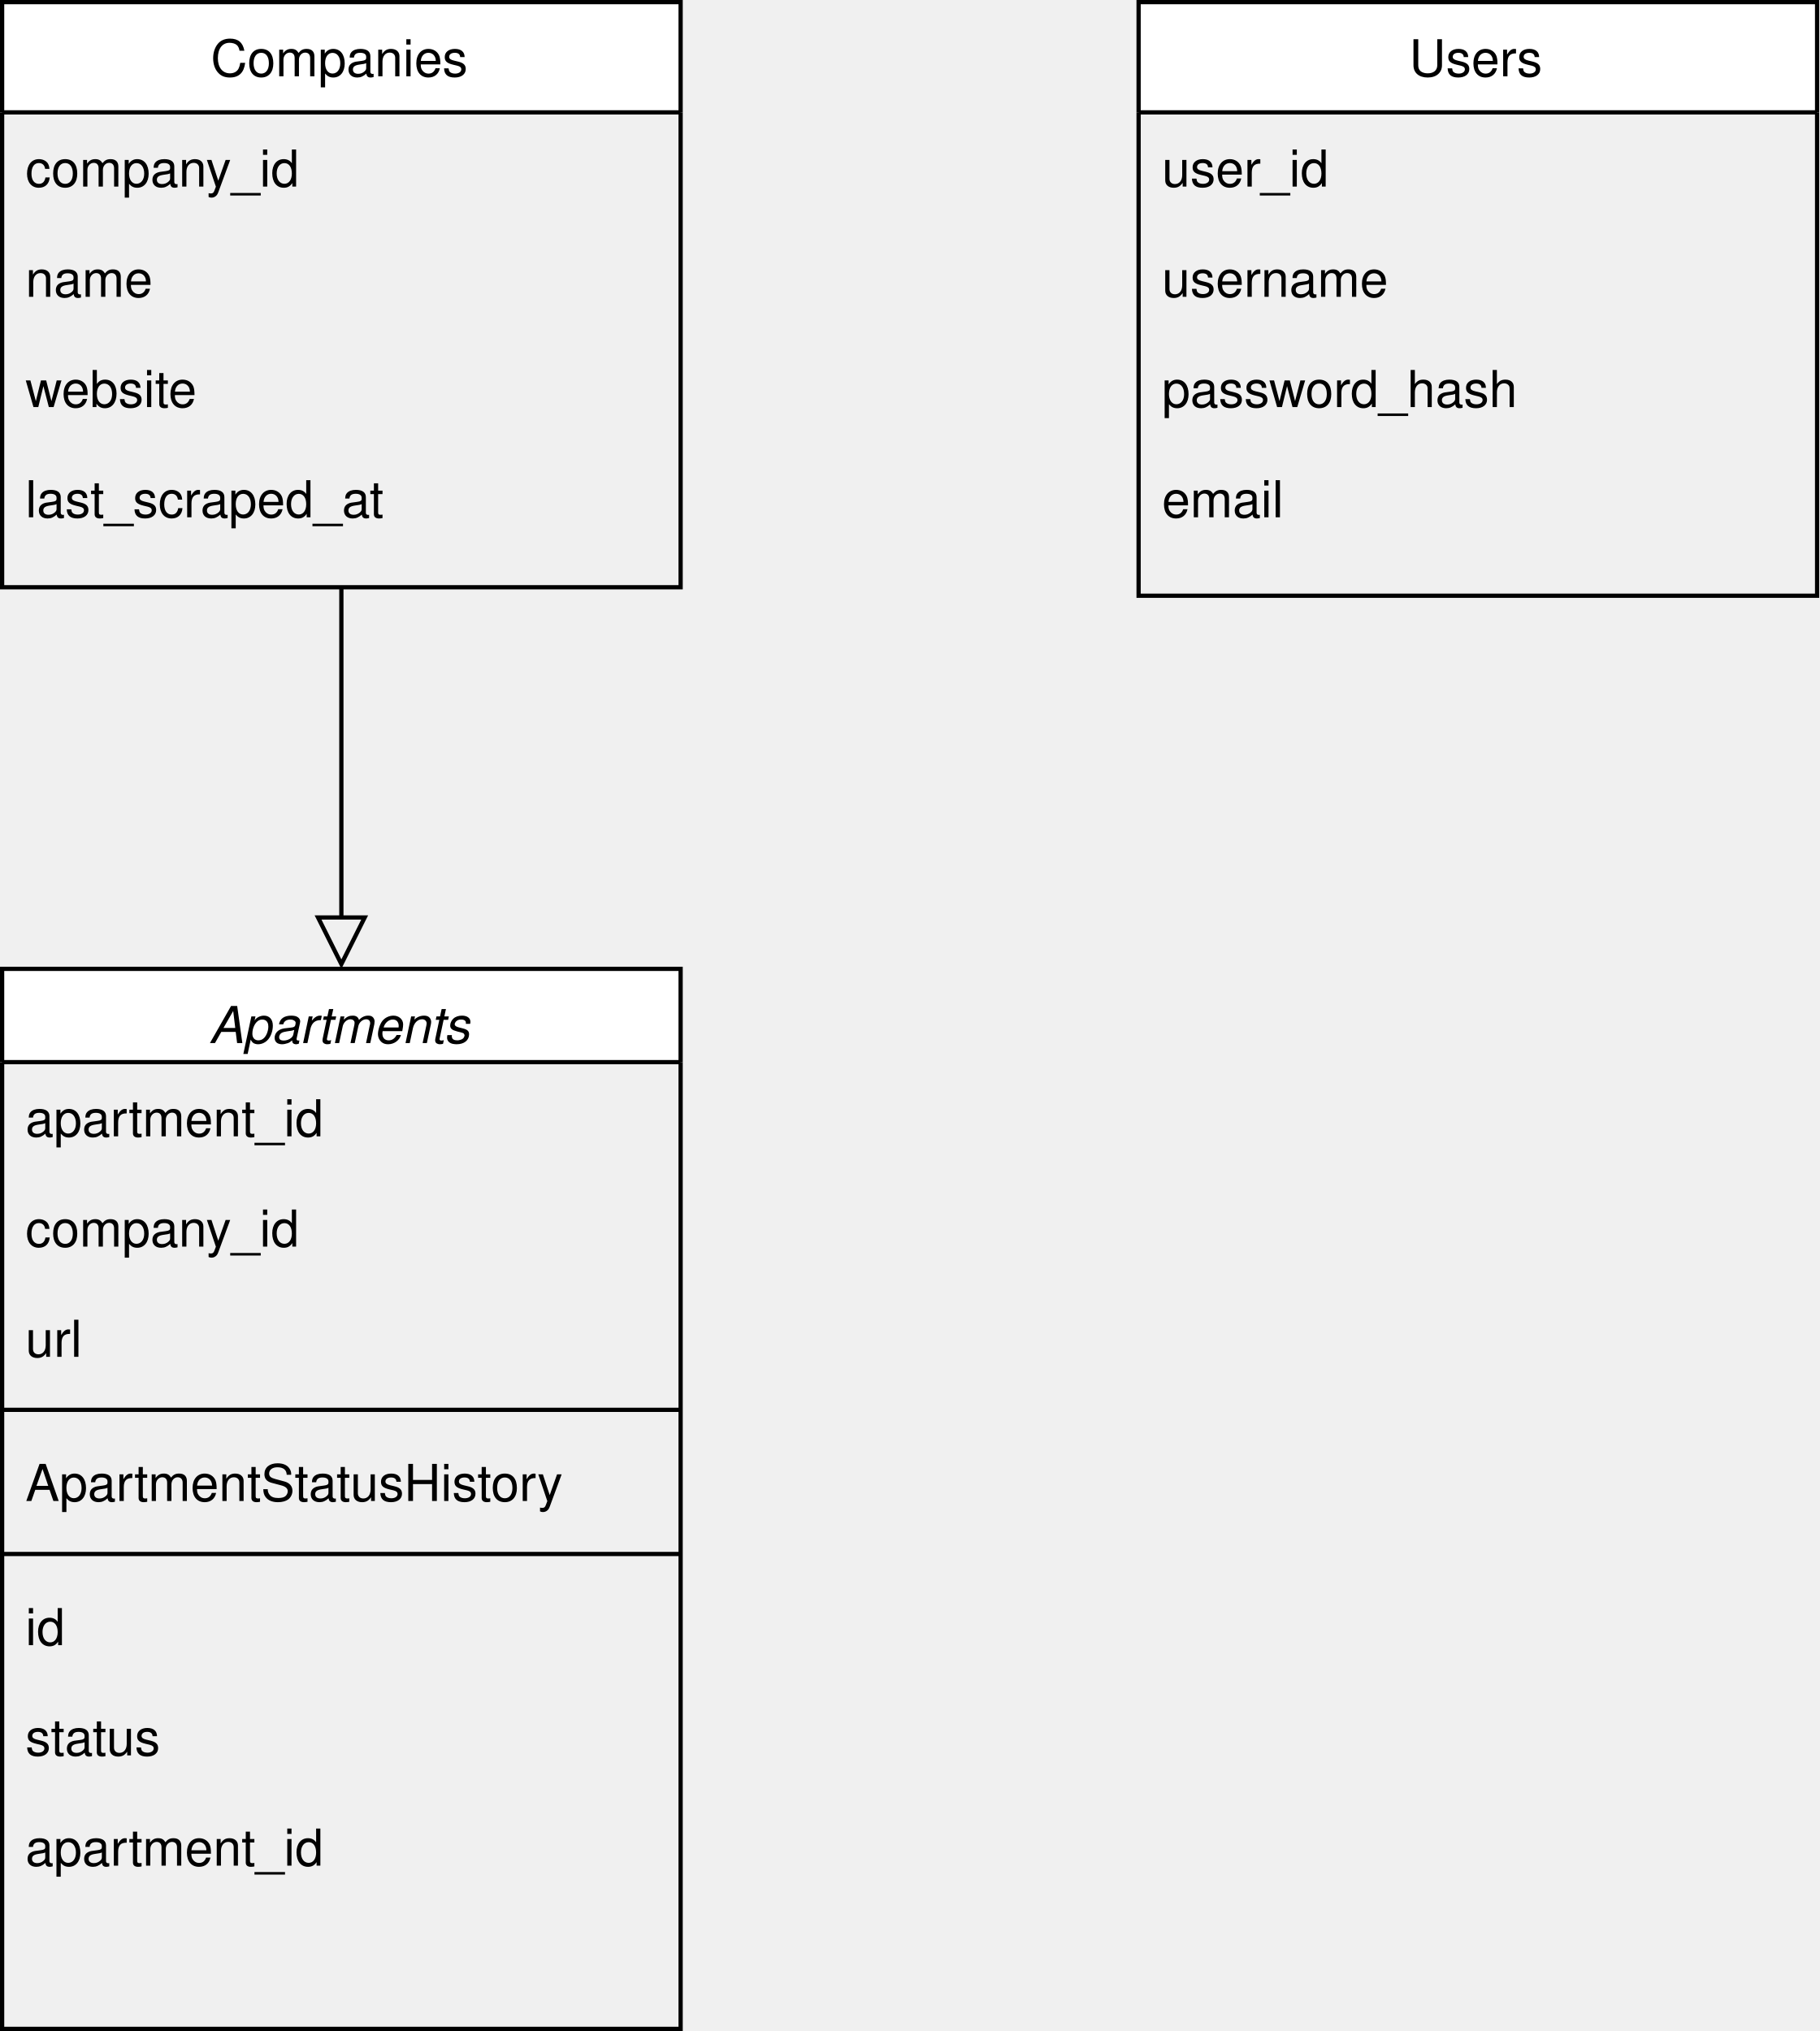
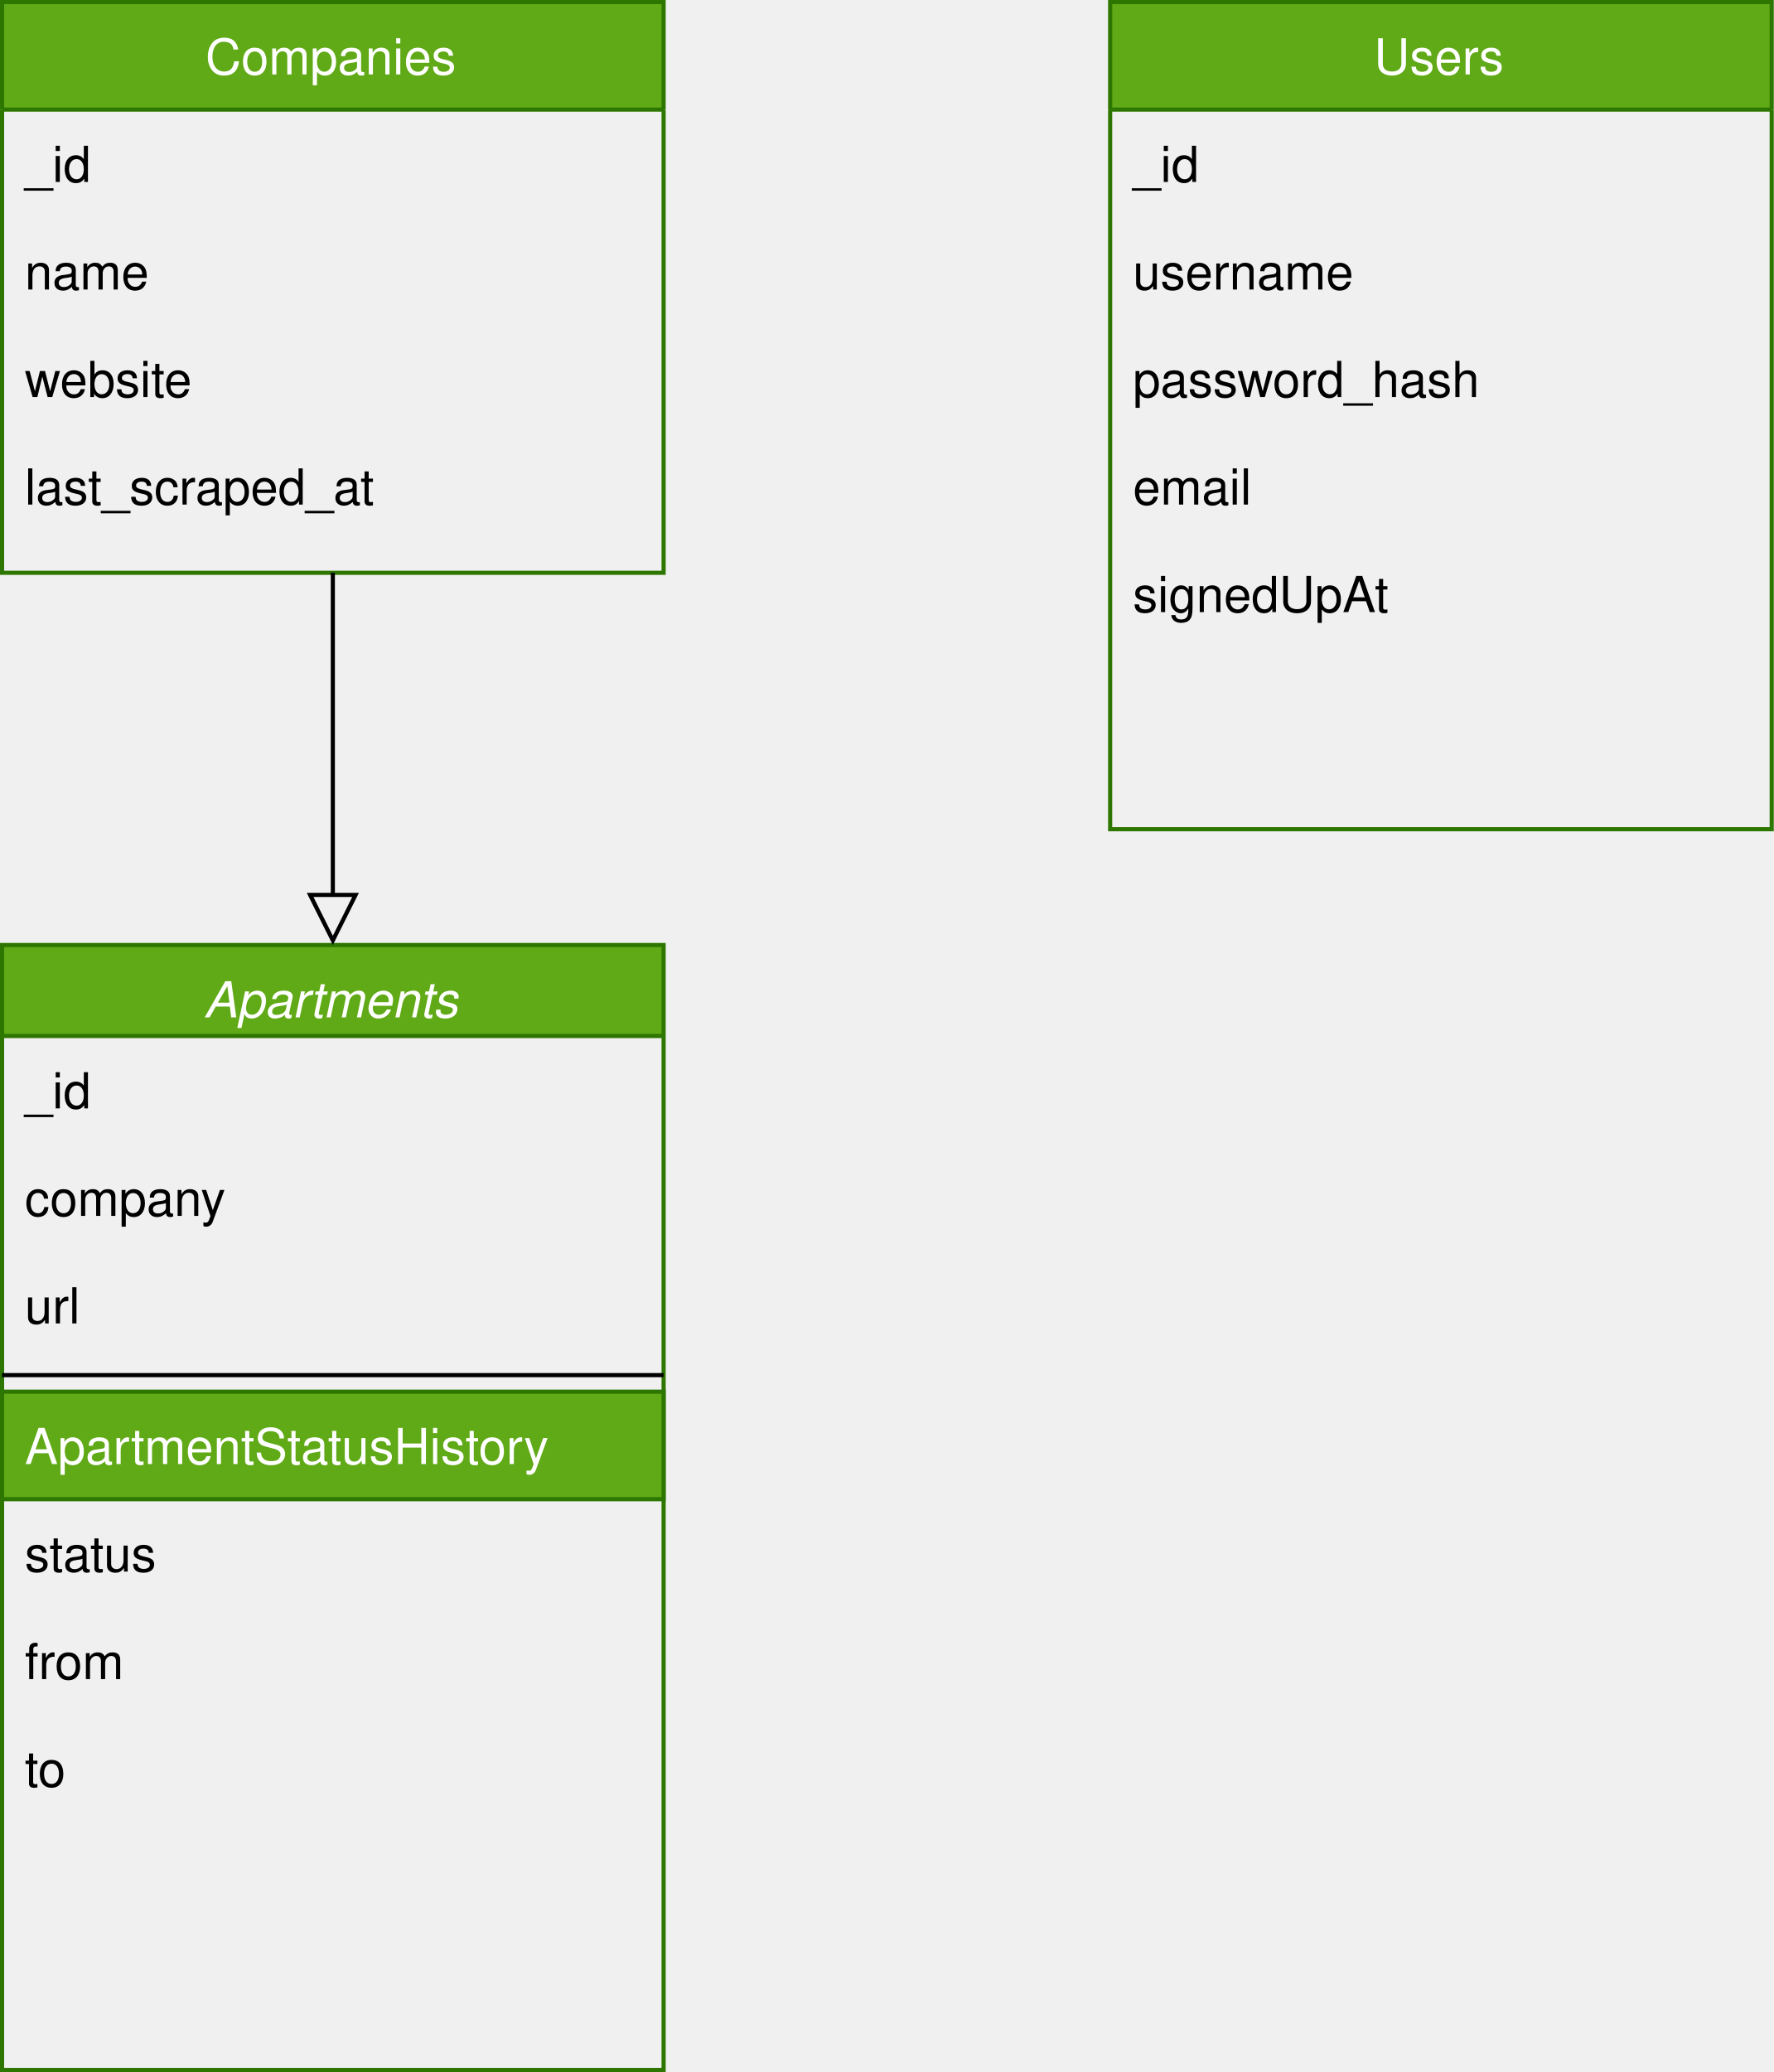
- <svg xmlns="http://www.w3.org/2000/svg" version="1.1" width="429px" height="479px" viewBox="-0.5 -0.5 429 479" content="&lt;mxfile host=&quot;Electron&quot; modified=&quot;2024-05-13T18:39:24.092Z&quot; agent=&quot;5.0 (Windows NT 10.0; Win64; x64) AppleWebKit/537.36 (KHTML, like Gecko) draw.io/20.7.4 Chrome/106.0.525.199 Electron/21.3.3 Safari/537.36&quot; etag=&quot;niwX3GAni1YeFn_pxl6q&quot; version=&quot;20.7.4&quot; type=&quot;device&quot;&gt;&lt;diagram id=&quot;C5RBs43oDa-KdzZeNtuy&quot; name=&quot;Page-1&quot;&gt;7Vpdc9o4FP01PGbHsoHAI5Cv7dJO2rTJ9ikjbIGVyJZXEiHk1++VLWMcETAdiFvCDJNYR1eSdc+RfK/shjeIni8FTsLPPCCs4TrBc8M7a7guaqIO/NPIPEO6TScDJoIGxqgAbugLMWBuNqUBkSVDxTlTNCmDPo9j4qsShoXgs7LZmLPyqAmeEAu48TGz0TsaqDBDO+5pgV8ROgnzkVG7m9VEODc2M5EhDvhsCfLOG95AcK6yq+h5QJh2Xu6Xu7/nd2z42L789FX+h3/0//n+5fYk6+ximyaLKQgSq1/u+uVxfHF123z4N7m++DpzLnujTyemifOE2dT4qwfDqAgGkmbWap67Us5oxHAMpf6Yx+rG1IAj+pjRSQzXPjQkAoAnIhQFFnqmQvEEUD+kLBjiOZ/qeUiF/ce81A+5oC/QLWZQhQCAaqGMoLS3lyxudEuAHUAFkWBznTsHLaAhlsrY+JwxnEg6Sm9Ym0RYTGjc50rxKO+IT+OABKa0YDstKMEfF/rR7StSYqjT3iDPS4I0FF0SHhEl5mBiat18eZnl5jXN+psV4kVtYxMuCddtGRCbBTNZ9L0Y7hssMBxPwAnFeF55PJSPv3G8dnk4zID4GCvS126Uy1KEi6WpFlAq0C3Eiiyx4lys99DwtVzB42pJmoyM1ZvClAn2aTwZpjZnzQL5ZmasIQ5txywVRUiDgMSpaBRWONOVVkrCqV46cAOtPvzAcQPnr1ajBTc0gDIqyvDT5kINeAz6wjQVEgHRzogW7gqJrV3CmyVmKNbmv8LwsqBK1G7Lo2vx6PMowfH8EFlcs6uEKmLmcl9cV9499sW1Z3E9FexI8k5JPm3WTHLTItlimNE0bjDeQCufqRvoj4BI3V3O93cth7MTZGnCszXhreCf4RFh11xSRbnuX2S2r3RR1y6NnIoP4s6eSG29HRpC+KWm8opKxWGggdvoOSv+Htoi3x/T77hJe/Ofn29D+vCQPPtyeP7lBHebKzbpj7Z+LbaqEv02q17FXXkH63clqXZqd4DR1d7Ya75jkLySPjvZkemue6SwKoXturdVO8/5APnqHojs1h3fti0iB2nCSknlQzLnPQ7J2h/0kAy5FWNl5K152r59SIZeHZJ5nd/3kOzU0uoBH65U3F/alQU2L/NW247TsViMcUQOjr+dnptszXKr7oNQZMfoMzKChObwmF5+Fjb3Rehp3aedyI7aGfjgXvoCJyS4x+rgiN0Xl8ipO+pDdvxusUfioKdfUkNpxLgOt/oAmXgMOVnxgrJ8K9sQMJX3QxJMSL5mCBvx2XkB9FMAKnKlbB1uST4VPtlMGQSYE1LhwEvf7VpiVxEpCMOKPpXf1a8Jzq61cJcCQaccmLmOV+4im6RpVehh+44yL1gd7ezVph22/ZBEHNOLOtKLVn4gu3V6kecl26UXrdardOZ3fgdvR6ZTEOoHTi4WS/fPyS5QdyWJxxRj91zXnmO4do6RYClnXAT3IZbhkfDdEl57DuLaOQiJMD1+dLFjoveZoECx+K40e3QXX+d65/8D&lt;/diagram&gt;&lt;/mxfile&gt;">
+ <svg xmlns="http://www.w3.org/2000/svg" version="1.1" width="429px" height="501px" viewBox="-0.5 -0.5 429 501" content="&lt;mxfile&gt;&lt;diagram id=&quot;C5RBs43oDa-KdzZeNtuy&quot; name=&quot;Page-1&quot;&gt;7Vptd+IoFP41fuyekGi0H9W+7awzpzOdtrufejBBQ0tCFrBqf/1cEqJJsb50tW4dezw94eEC4T4PeC9Y87rx5FLgNPrKQ8JqrhNOat5ZzXUb9Rb818A0B5quAYaChjmE5sANfSEGdAw6oiGRFUPFOVM0rYIBTxISqAqGheDjqtmAs+qoKR4SC7gJMLPRexqqKEdbbnOOXxE6jIqRkX+a18S4MDYzkREO+bgEeec1rys4V/lTPOkSpn1X+OX+z+k96z35l1++y3/xbeevn9/uTvLOLjZpMpuCIIl6d9cvT4OLq7v649/p9cX3sXPZ7n85MU2cZ8xGxl9tGEbFMJA0s1bTwpVyTGOGEyh1BjxRN6YGHNHBjA4TeA6gIREAPBOhKLDQNhWKp4AGEWVhD0/5SM9DKhw8FaVOxAV9gW4xgyoEAFQLZQSlvV2yuNEtAXYAFUSCzXXhHDSDelgqYxNwxnAqaT97YW0SYzGkSYcrxeOiIz5KQhKa0oztrKAEf5rpR7cfUMa6nHGRucbzHXyKmsYxJXyQ/c16KNW4Z03f0X2vSa4RgfYrmZSkbci+JDwmSkzBxNS6dUOuWbhesZLH82WAfGMTlZYALHGz/MzSG876ng33A5YqTobgzvl4XnU8VIy/cjy/OhxmIKEEK9LRhMiyqOGhNNU5lEl9A9kjS/YPYP9a7+BoVdI2IwP1prJligOaDHuZzVl9jvwwE9UQh7YDlqkqomFIkkx1CiucC1PLIeVUrz14gUYHPuCvrvNHo9aAF+pCGc3L8NHmAvSWgLwwzfRDQPVjopW/QFlL94DVyjLMuu77iC3rqMLopvS5Fn0Bj1OcTA+OwiV7UqRiZh53RfTaO8auiPYsokeCHUneKsnN+p5JrlskWwwzmkUdxhto4TfyCvpjIFJ3V/D9U8vh7ARZmvBsTXgL+Ge4T9g1l1RRrvsXue0rXexri0bOml++rR2R2ng7sITgTY3kFZWKw0Bdt9Z2Fvw/tEW+y4BxW5r5wO3em/7z9S6ij4/pJJC9828n+LS+ICyTmVYOTgw7o9D7wM18IYV2QjkQkGEdCVyTQP+dSdPWCLRja8WP9K1LX8vfczDlW/R1s9SIkrXPc5yPOM/xj+c5//E8B7lrbhXIWxLkvX2eg16d53it/+95TtNS/W98nuOvraxplbC9bVoti74Ex+Tg+Ntqnr8xy419n9ohOzYckz4k0IfHdPnrtL4rQpv7Pp1Ddr7GwAcPMhA4JeEDVgdH7K64RM6+T+GQHfhb7JEkbOsrWSj1GdcRWwcgE9IhJy9eUFZsZStirup+SMIhKdYMYX0+Pp8DnQyAikIpG8dZko9EQFZTBjHqkKyRE+i3XUrsIiIFYVjR5+rN9JKo7FoLtxQBOtWIzHW8ahf5JE0rt3QVvGlHuResjrZ2/WbHa7eSiGOG8rkzlEZxgLhphjLT42YZSqPxiW6c7Rj3N05RZhvA58lR0KlF4Ehq1RwTlW1zvfdMxbUzlRRLOeYifIiwjI6Eb5fwvWcyrp3JkBjT408Ntkz0h6Y5C24TgR4S3qbtw0tMNyHW4mttrpdcPO7u3gqK8x/Z5vHY/JfK3vkv&lt;/diagram&gt;&lt;/mxfile&gt;">
  <defs>
    <clipPath id="mx-clip-4-255-152-26-0">
      <rect x="4" y="255" width="152" height="26" />
    </clipPath>
    <clipPath id="mx-clip-4-281-152-26-0">
      <rect x="4" y="281" width="152" height="26" />
    </clipPath>
    <clipPath id="mx-clip-4-307-152-26-0">
      <rect x="4" y="307" width="152" height="26" />
    </clipPath>
    <clipPath id="mx-clip-4-341-152-26-0">
      <rect x="4" y="341" width="152" height="26" />
    </clipPath>
-     <clipPath id="mx-clip-4-375-152-26-0">
-       <rect x="4" y="375" width="152" height="26" />
+     <clipPath id="mx-clip-4-367-152-26-0">
+       <rect x="4" y="367" width="152" height="26" />
    </clipPath>
-     <clipPath id="mx-clip-4-401-152-26-0">
-       <rect x="4" y="401" width="152" height="26" />
+     <clipPath id="mx-clip-4-393-152-26-0">
+       <rect x="4" y="393" width="152" height="26" />
    </clipPath>
-     <clipPath id="mx-clip-4-427-152-26-0">
-       <rect x="4" y="427" width="152" height="26" />
+     <clipPath id="mx-clip-4-419-152-26-0">
+       <rect x="4" y="419" width="152" height="26" />
    </clipPath>
    <clipPath id="mx-clip-4-31-152-26-0">
      <rect x="4" y="31" width="152" height="26" />
    </clipPath>
    <clipPath id="mx-clip-4-57-152-26-0">
      <rect x="4" y="57" width="152" height="26" />
    </clipPath>
    <clipPath id="mx-clip-4-83-152-26-0">
      <rect x="4" y="83" width="152" height="26" />
    </clipPath>
    <clipPath id="mx-clip-4-109-152-26-0">
      <rect x="4" y="109" width="152" height="26" />
    </clipPath>
    <clipPath id="mx-clip-272-31-152-26-0">
      <rect x="272" y="31" width="152" height="26" />
    </clipPath>
    <clipPath id="mx-clip-272-57-152-26-0">
      <rect x="272" y="57" width="152" height="26" />
    </clipPath>
    <clipPath id="mx-clip-272-83-152-26-0">
      <rect x="272" y="83" width="152" height="26" />
    </clipPath>
    <clipPath id="mx-clip-272-109-152-26-0">
      <rect x="272" y="109" width="152" height="26" />
    </clipPath>
+     <clipPath id="mx-clip-272-135-152-26-0">
+       <rect x="272" y="135" width="152" height="26" />
+     </clipPath>
  </defs>
  <g>
-     <path d="M 0 250 L 0 228 L 160 228 L 160 250" fill="rgb(255, 255, 255)" stroke="rgb(0, 0, 0)" stroke-miterlimit="10" pointer-events="all" />
-     <path d="M 0 250 L 0 478 L 160 478 L 160 250" fill="none" stroke="rgb(0, 0, 0)" stroke-miterlimit="10" pointer-events="none" />
-     <path d="M 0 250 L 160 250" fill="none" stroke="rgb(0, 0, 0)" stroke-miterlimit="10" pointer-events="none" />
-     <g fill="rgb(0, 0, 0)" font-family="Helvetica" font-style="italic" pointer-events="none" text-anchor="middle" font-size="12px">
+     <path d="M 0 250 L 0 228 L 160 228 L 160 250" fill="#60a917" stroke="#2d7600" stroke-miterlimit="10" pointer-events="all" />
+     <path d="M 0 250 L 0 500 L 160 500 L 160 250" fill="none" stroke="#2d7600" stroke-miterlimit="10" pointer-events="none" />
+     <path d="M 0 250 L 160 250" fill="none" stroke="#2d7600" stroke-miterlimit="10" pointer-events="none" />
+     <g fill="#ffffff" font-family="Helvetica" font-style="italic" pointer-events="none" text-anchor="middle" font-size="12px">
      <text x="79.5" y="245.5">Apartments</text>
    </g>
    <g fill="rgb(0, 0, 0)" font-family="Helvetica" pointer-events="none" clip-path="url(#mx-clip-4-255-152-26-0)" font-size="12px">
-       <text x="5.5" y="267.5">apartment_id</text>
+       <text x="5.5" y="267.5">_id</text>
    </g>
    <g fill="rgb(0, 0, 0)" font-family="Helvetica" pointer-events="none" clip-path="url(#mx-clip-4-281-152-26-0)" font-size="12px">
-       <text x="5.5" y="293.5">company_id</text>
+       <text x="5.5" y="293.5">company</text>
    </g>
    <g fill="rgb(0, 0, 0)" font-family="Helvetica" pointer-events="none" clip-path="url(#mx-clip-4-307-152-26-0)" font-size="12px">
      <text x="5.5" y="319.5">url</text>
    </g>
    <path d="M 0 332 L 160 332" fill="none" stroke="rgb(0, 0, 0)" stroke-miterlimit="10" pointer-events="none" />
-     <g fill="rgb(0, 0, 0)" font-family="Helvetica" pointer-events="none" clip-path="url(#mx-clip-4-341-152-26-0)" font-size="12px">
+     <rect x="0" y="336" width="160" height="26" fill="#60a917" stroke="#2d7600" pointer-events="none" />
+     <g fill="#ffffff" font-family="Helvetica" pointer-events="none" clip-path="url(#mx-clip-4-341-152-26-0)" font-size="12px">
      <text x="5.5" y="353.5">ApartmentStatusHistory    </text>
    </g>
-     <path d="M 0 366 L 160 366" fill="none" stroke="rgb(0, 0, 0)" stroke-miterlimit="10" pointer-events="none" />
-     <g fill="rgb(0, 0, 0)" font-family="Helvetica" pointer-events="none" clip-path="url(#mx-clip-4-375-152-26-0)" font-size="12px">
-       <text x="5.5" y="387.5">id</text>
+     <g fill="rgb(0, 0, 0)" font-family="Helvetica" pointer-events="none" clip-path="url(#mx-clip-4-367-152-26-0)" font-size="12px">
+       <text x="5.5" y="379.5">status</text>
    </g>
-     <g fill="rgb(0, 0, 0)" font-family="Helvetica" pointer-events="none" clip-path="url(#mx-clip-4-401-152-26-0)" font-size="12px">
-       <text x="5.5" y="413.5">status</text>
+     <g fill="rgb(0, 0, 0)" font-family="Helvetica" pointer-events="none" clip-path="url(#mx-clip-4-393-152-26-0)" font-size="12px">
+       <text x="5.5" y="405.5">from</text>
    </g>
-     <g fill="rgb(0, 0, 0)" font-family="Helvetica" pointer-events="none" clip-path="url(#mx-clip-4-427-152-26-0)" font-size="12px">
-       <text x="5.5" y="439.5">apartment_id</text>
+     <g fill="rgb(0, 0, 0)" font-family="Helvetica" pointer-events="none" clip-path="url(#mx-clip-4-419-152-26-0)" font-size="12px">
+       <text x="5.5" y="431.5">to</text>
    </g>
-     <path d="M 0 26 L 0 0 L 160 0 L 160 26" fill="rgb(255, 255, 255)" stroke="rgb(0, 0, 0)" stroke-miterlimit="10" pointer-events="none" />
-     <path d="M 0 26 L 0 138 L 160 138 L 160 26" fill="none" stroke="rgb(0, 0, 0)" stroke-miterlimit="10" pointer-events="none" />
-     <path d="M 0 26 L 160 26" fill="none" stroke="rgb(0, 0, 0)" stroke-miterlimit="10" pointer-events="none" />
-     <g fill="rgb(0, 0, 0)" font-family="Helvetica" pointer-events="none" text-anchor="middle" font-size="12px">
+     <path d="M 0 26 L 0 0 L 160 0 L 160 26" fill="#60a917" stroke="#2d7600" stroke-miterlimit="10" pointer-events="none" />
+     <path d="M 0 26 L 0 138 L 160 138 L 160 26" fill="none" stroke="#2d7600" stroke-miterlimit="10" pointer-events="none" />
+     <path d="M 0 26 L 160 26" fill="none" stroke="#2d7600" stroke-miterlimit="10" pointer-events="none" />
+     <g fill="#ffffff" font-family="Helvetica" pointer-events="none" text-anchor="middle" font-size="12px">
      <text x="79.5" y="17.5">Companies</text>
    </g>
    <g fill="rgb(0, 0, 0)" font-family="Helvetica" pointer-events="none" clip-path="url(#mx-clip-4-31-152-26-0)" font-size="12px">
-       <text x="5.5" y="43.5">company_id</text>
+       <text x="5.5" y="43.5">_id</text>
    </g>
    <g fill="rgb(0, 0, 0)" font-family="Helvetica" pointer-events="none" clip-path="url(#mx-clip-4-57-152-26-0)" font-size="12px">
      <text x="5.5" y="69.5">name</text>
    </g>
    <g fill="rgb(0, 0, 0)" font-family="Helvetica" text-decoration="underline" pointer-events="none" clip-path="url(#mx-clip-4-83-152-26-0)" font-size="12px">
      <text x="5.5" y="95.5">website</text>
    </g>
    <g fill="rgb(0, 0, 0)" font-family="Helvetica" pointer-events="none" clip-path="url(#mx-clip-4-109-152-26-0)" font-size="12px">
      <text x="5.5" y="121.5">last_scraped_at</text>
    </g>
    <path d="M 80 138 L 80 183 L 80 215.88" fill="none" stroke="rgb(0, 0, 0)" stroke-miterlimit="10" pointer-events="none" />
    <path d="M 80 226.88 L 74.5 215.88 L 85.5 215.88 Z" fill="none" stroke="rgb(0, 0, 0)" stroke-miterlimit="10" pointer-events="none" />
-     <path d="M 268 26 L 268 0 L 428 0 L 428 26" fill="rgb(255, 255, 255)" stroke="rgb(0, 0, 0)" stroke-miterlimit="10" pointer-events="none" />
-     <path d="M 268 26 L 268 140 L 428 140 L 428 26" fill="none" stroke="rgb(0, 0, 0)" stroke-miterlimit="10" pointer-events="none" />
-     <path d="M 268 26 L 428 26" fill="none" stroke="rgb(0, 0, 0)" stroke-miterlimit="10" pointer-events="none" />
-     <g fill="rgb(0, 0, 0)" font-family="Helvetica" pointer-events="none" text-anchor="middle" font-size="12px">
+     <path d="M 268 26 L 268 0 L 428 0 L 428 26" fill="#60a917" stroke="#2d7600" stroke-miterlimit="10" pointer-events="none" />
+     <path d="M 268 26 L 268 200 L 428 200 L 428 26" fill="none" stroke="#2d7600" stroke-miterlimit="10" pointer-events="none" />
+     <path d="M 268 26 L 428 26" fill="none" stroke="#2d7600" stroke-miterlimit="10" pointer-events="none" />
+     <g fill="#ffffff" font-family="Helvetica" pointer-events="none" text-anchor="middle" font-size="12px">
      <text x="347.5" y="17.5">Users</text>
    </g>
    <g fill="rgb(0, 0, 0)" font-family="Helvetica" pointer-events="none" clip-path="url(#mx-clip-272-31-152-26-0)" font-size="12px">
-       <text x="273.5" y="43.5">user_id</text>
+       <text x="273.5" y="43.5">_id</text>
    </g>
    <g fill="rgb(0, 0, 0)" font-family="Helvetica" pointer-events="none" clip-path="url(#mx-clip-272-57-152-26-0)" font-size="12px">
      <text x="273.5" y="69.5">username</text>
    </g>
    <g fill="rgb(0, 0, 0)" font-family="Helvetica" pointer-events="none" clip-path="url(#mx-clip-272-83-152-26-0)" font-size="12px">
      <text x="273.5" y="95.5">password_hash</text>
    </g>
    <g fill="rgb(0, 0, 0)" font-family="Helvetica" pointer-events="none" clip-path="url(#mx-clip-272-109-152-26-0)" font-size="12px">
      <text x="273.5" y="121.5">email</text>
    </g>
+     <g fill="rgb(0, 0, 0)" font-family="Helvetica" pointer-events="none" clip-path="url(#mx-clip-272-135-152-26-0)" font-size="12px">
+       <text x="273.5" y="147.5">signedUpAt</text>
+     </g>
  </g>
</svg>
